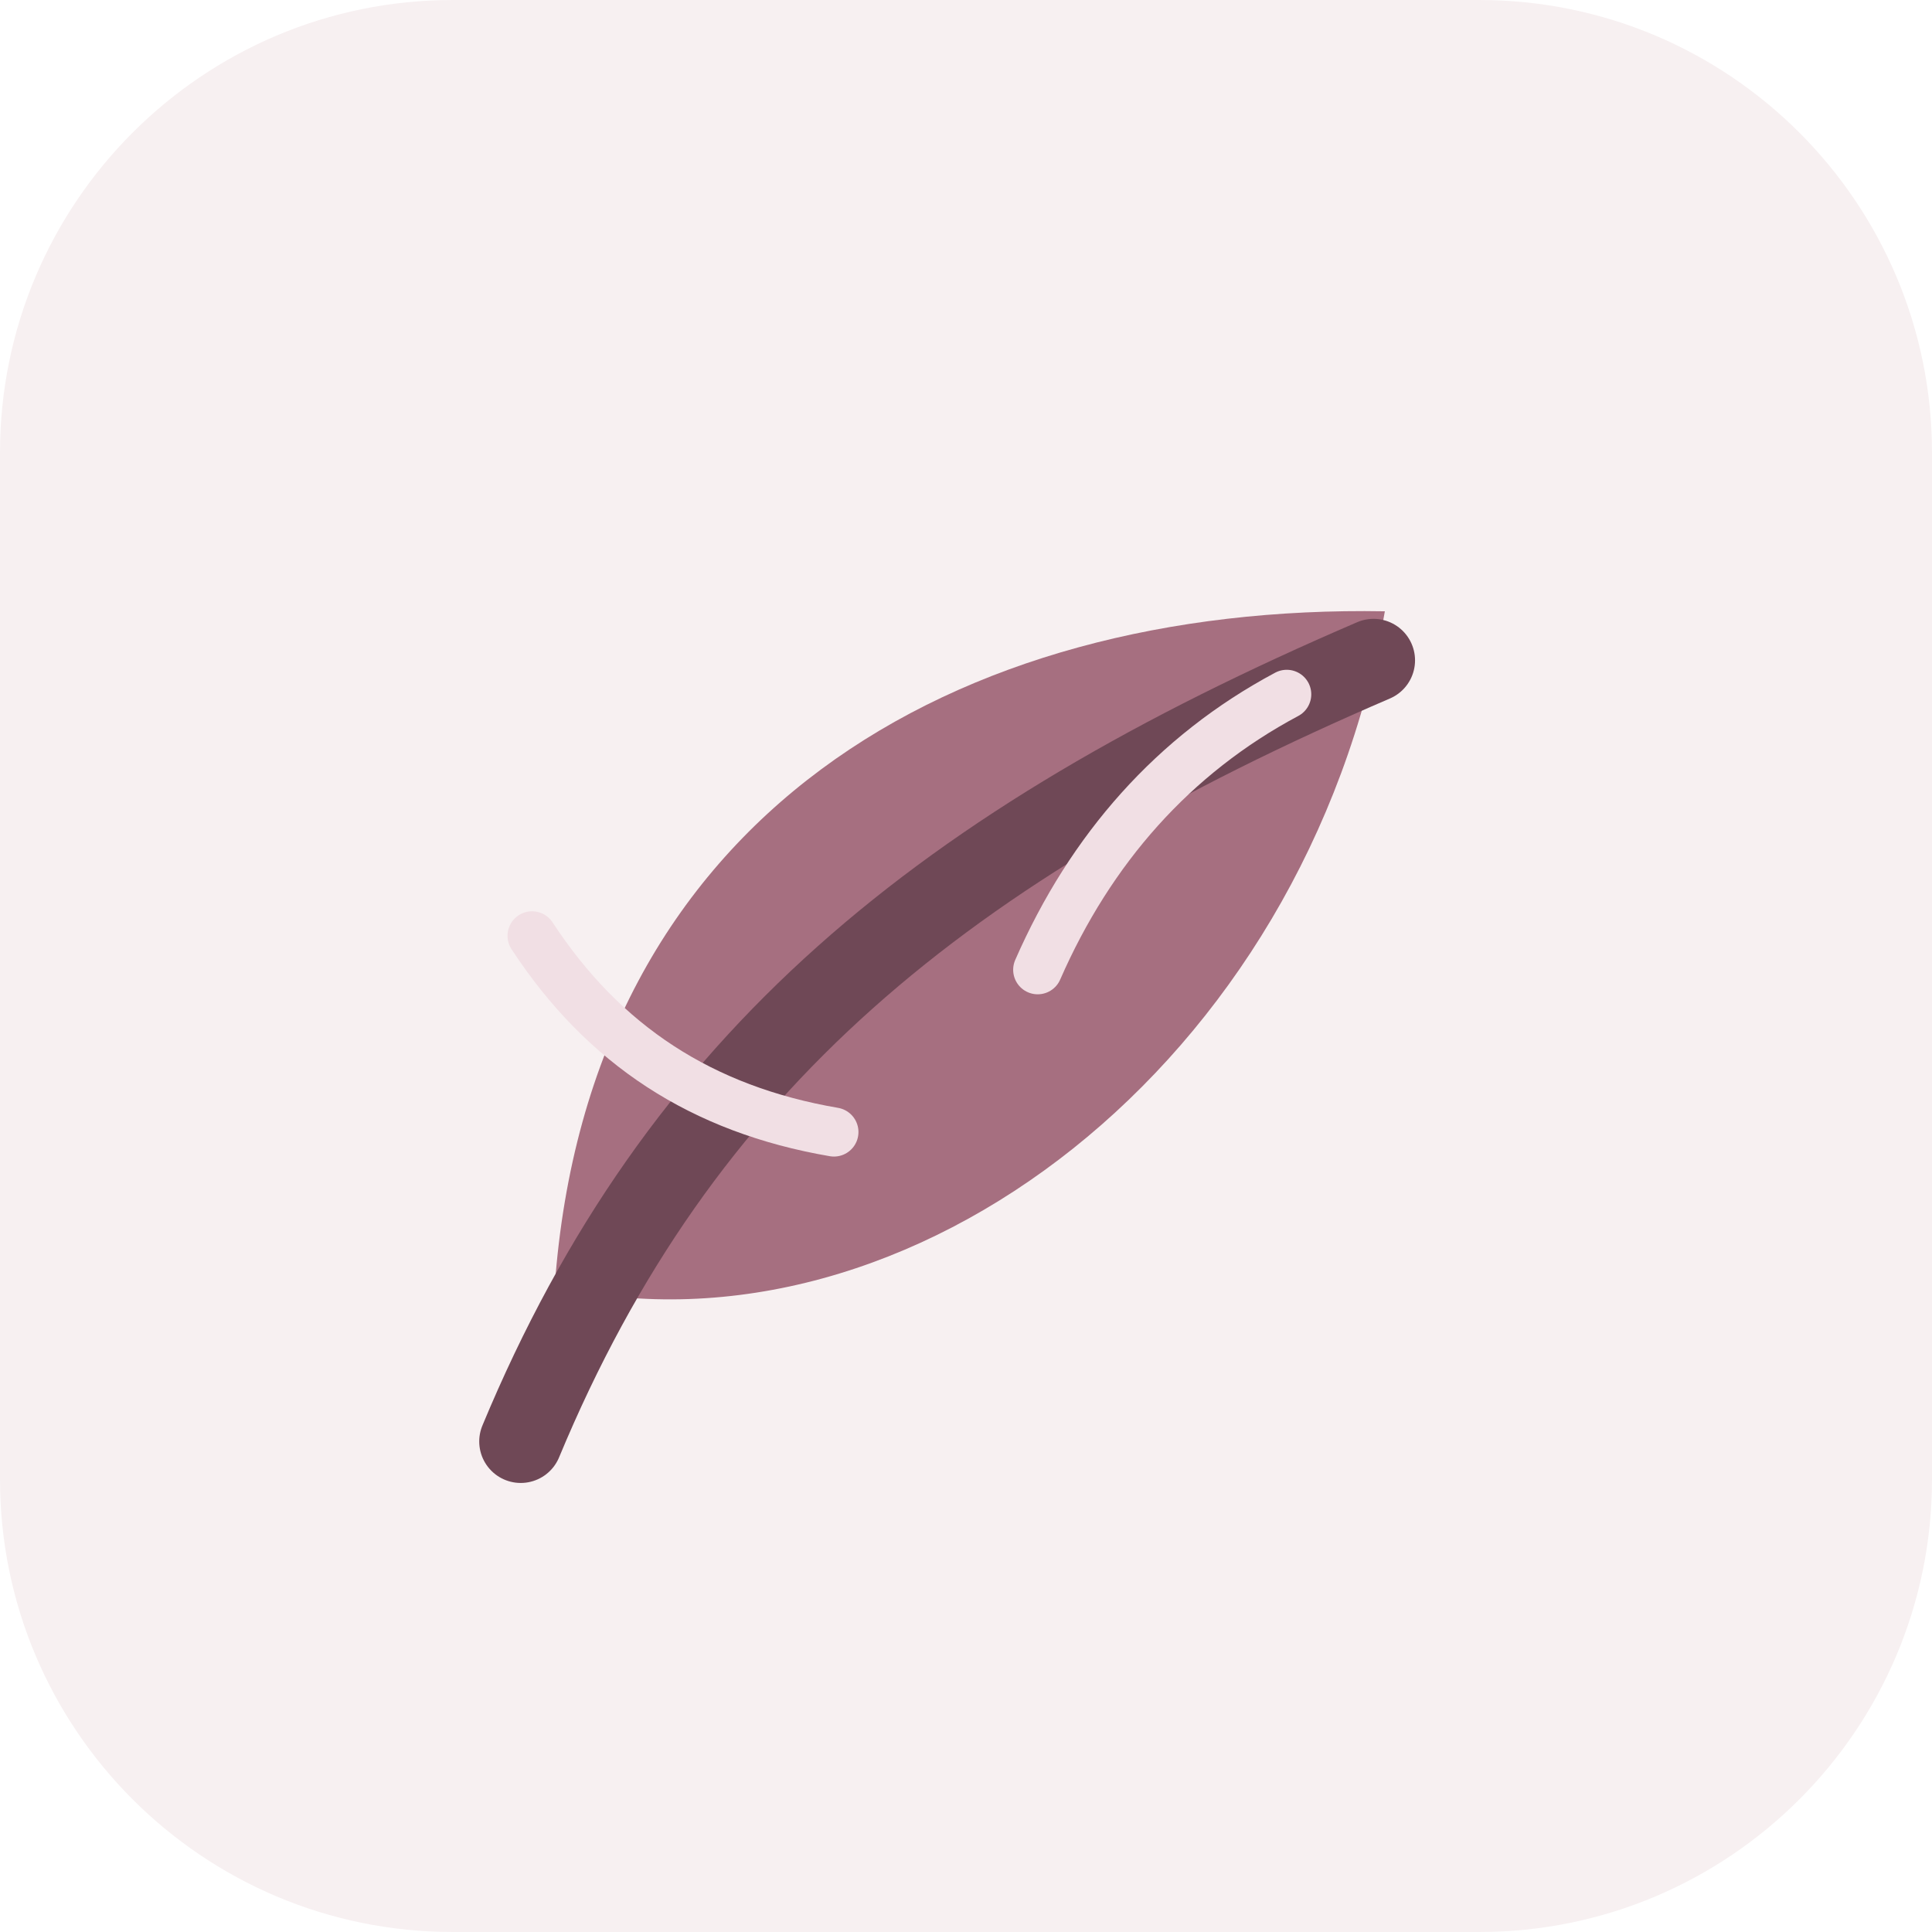
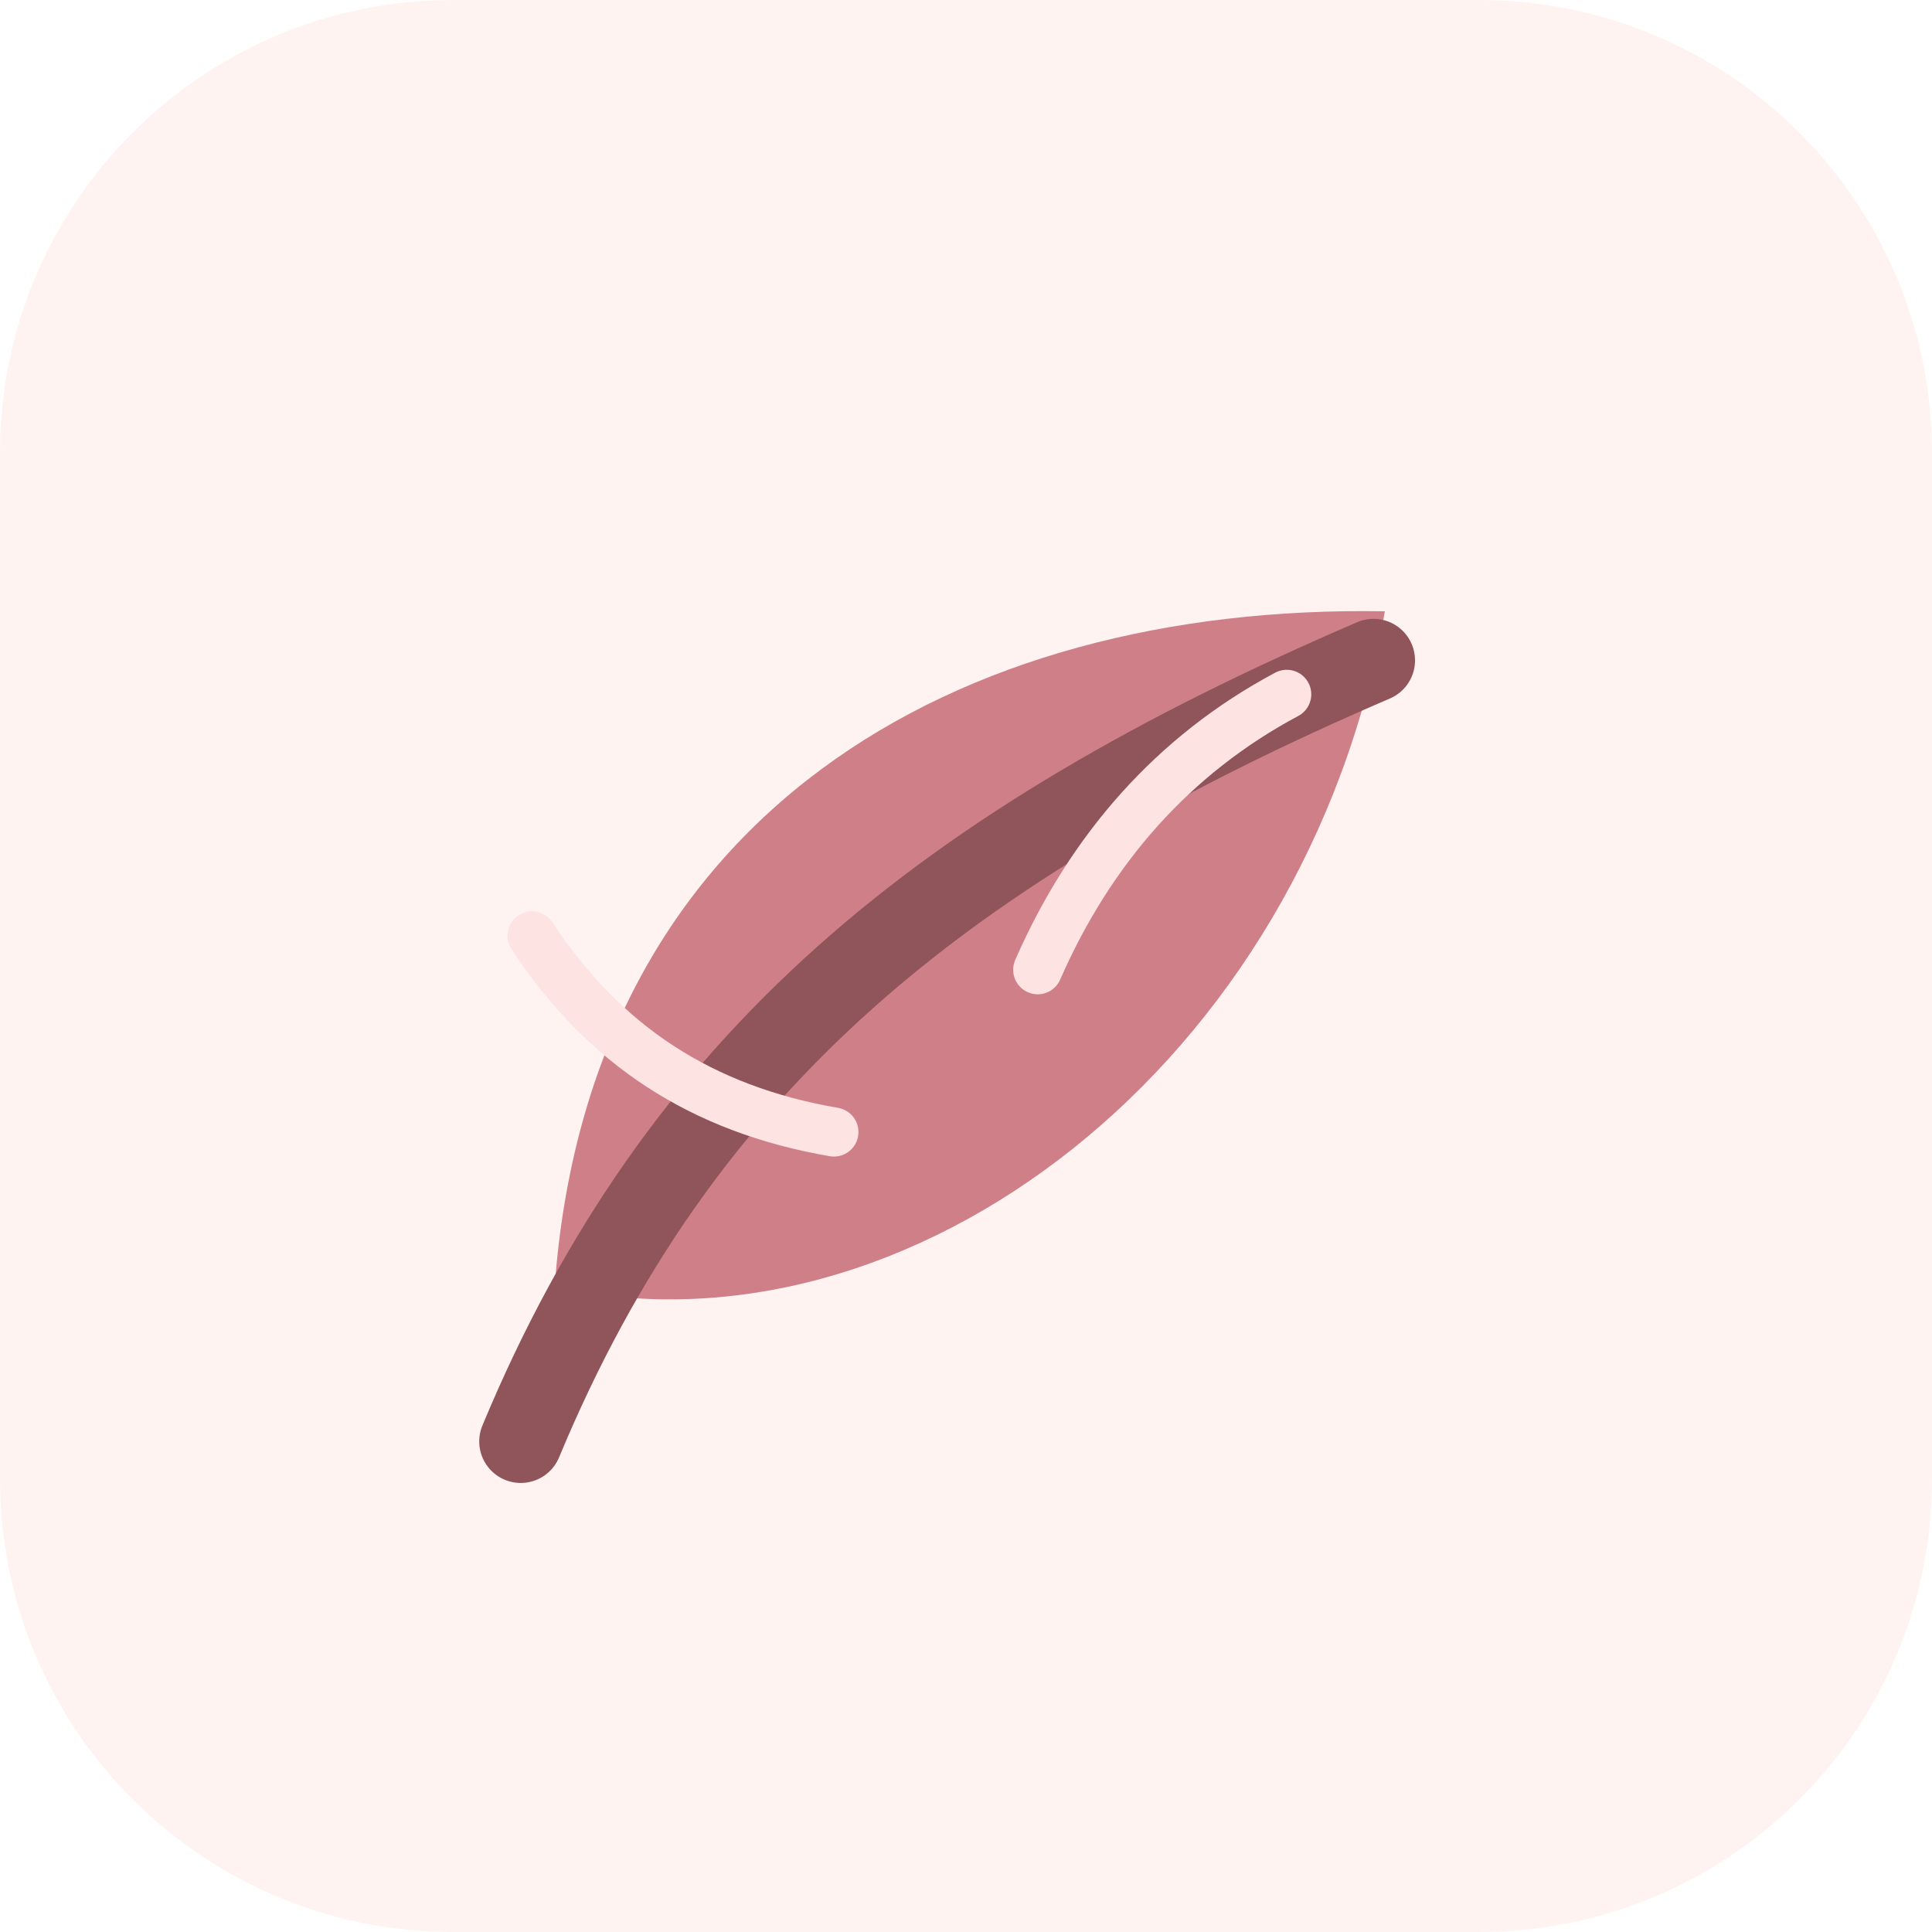
<svg xmlns="http://www.w3.org/2000/svg" viewBox="0 0 512 512">
-   <rect width="512" height="512" rx="120" fill="#f7f0f1" />
-   <path d="M147 341c94 21 199-59 220-179-114-2-211 54-220 179Z" fill="#a66f80" />
-   <path d="M138 382c42-101 112-158 226-207" fill="none" stroke="#6f4856" stroke-width="22" stroke-linecap="round" />
-   <path d="M221 300c-35-6-61-23-80-52M275 257c14-32 36-57 66-73" fill="none" stroke="#f1dfe4" stroke-width="13" stroke-linecap="round" />
+   <rect width="512" height="512" rx="120" fill="#fff3f2" />
+   <path d="M147 341c94 21 199-59 220-179-114-2-211 54-220 179Z" fill="#cf7f88" />
+   <path d="M138 382c42-101 112-158 226-207" fill="none" stroke="#8f555b" stroke-width="22" stroke-linecap="round" />
+   <path d="M221 300c-35-6-61-23-80-52M275 257c14-32 36-57 66-73" fill="none" stroke="#fde3e2" stroke-width="13" stroke-linecap="round" />
</svg>
